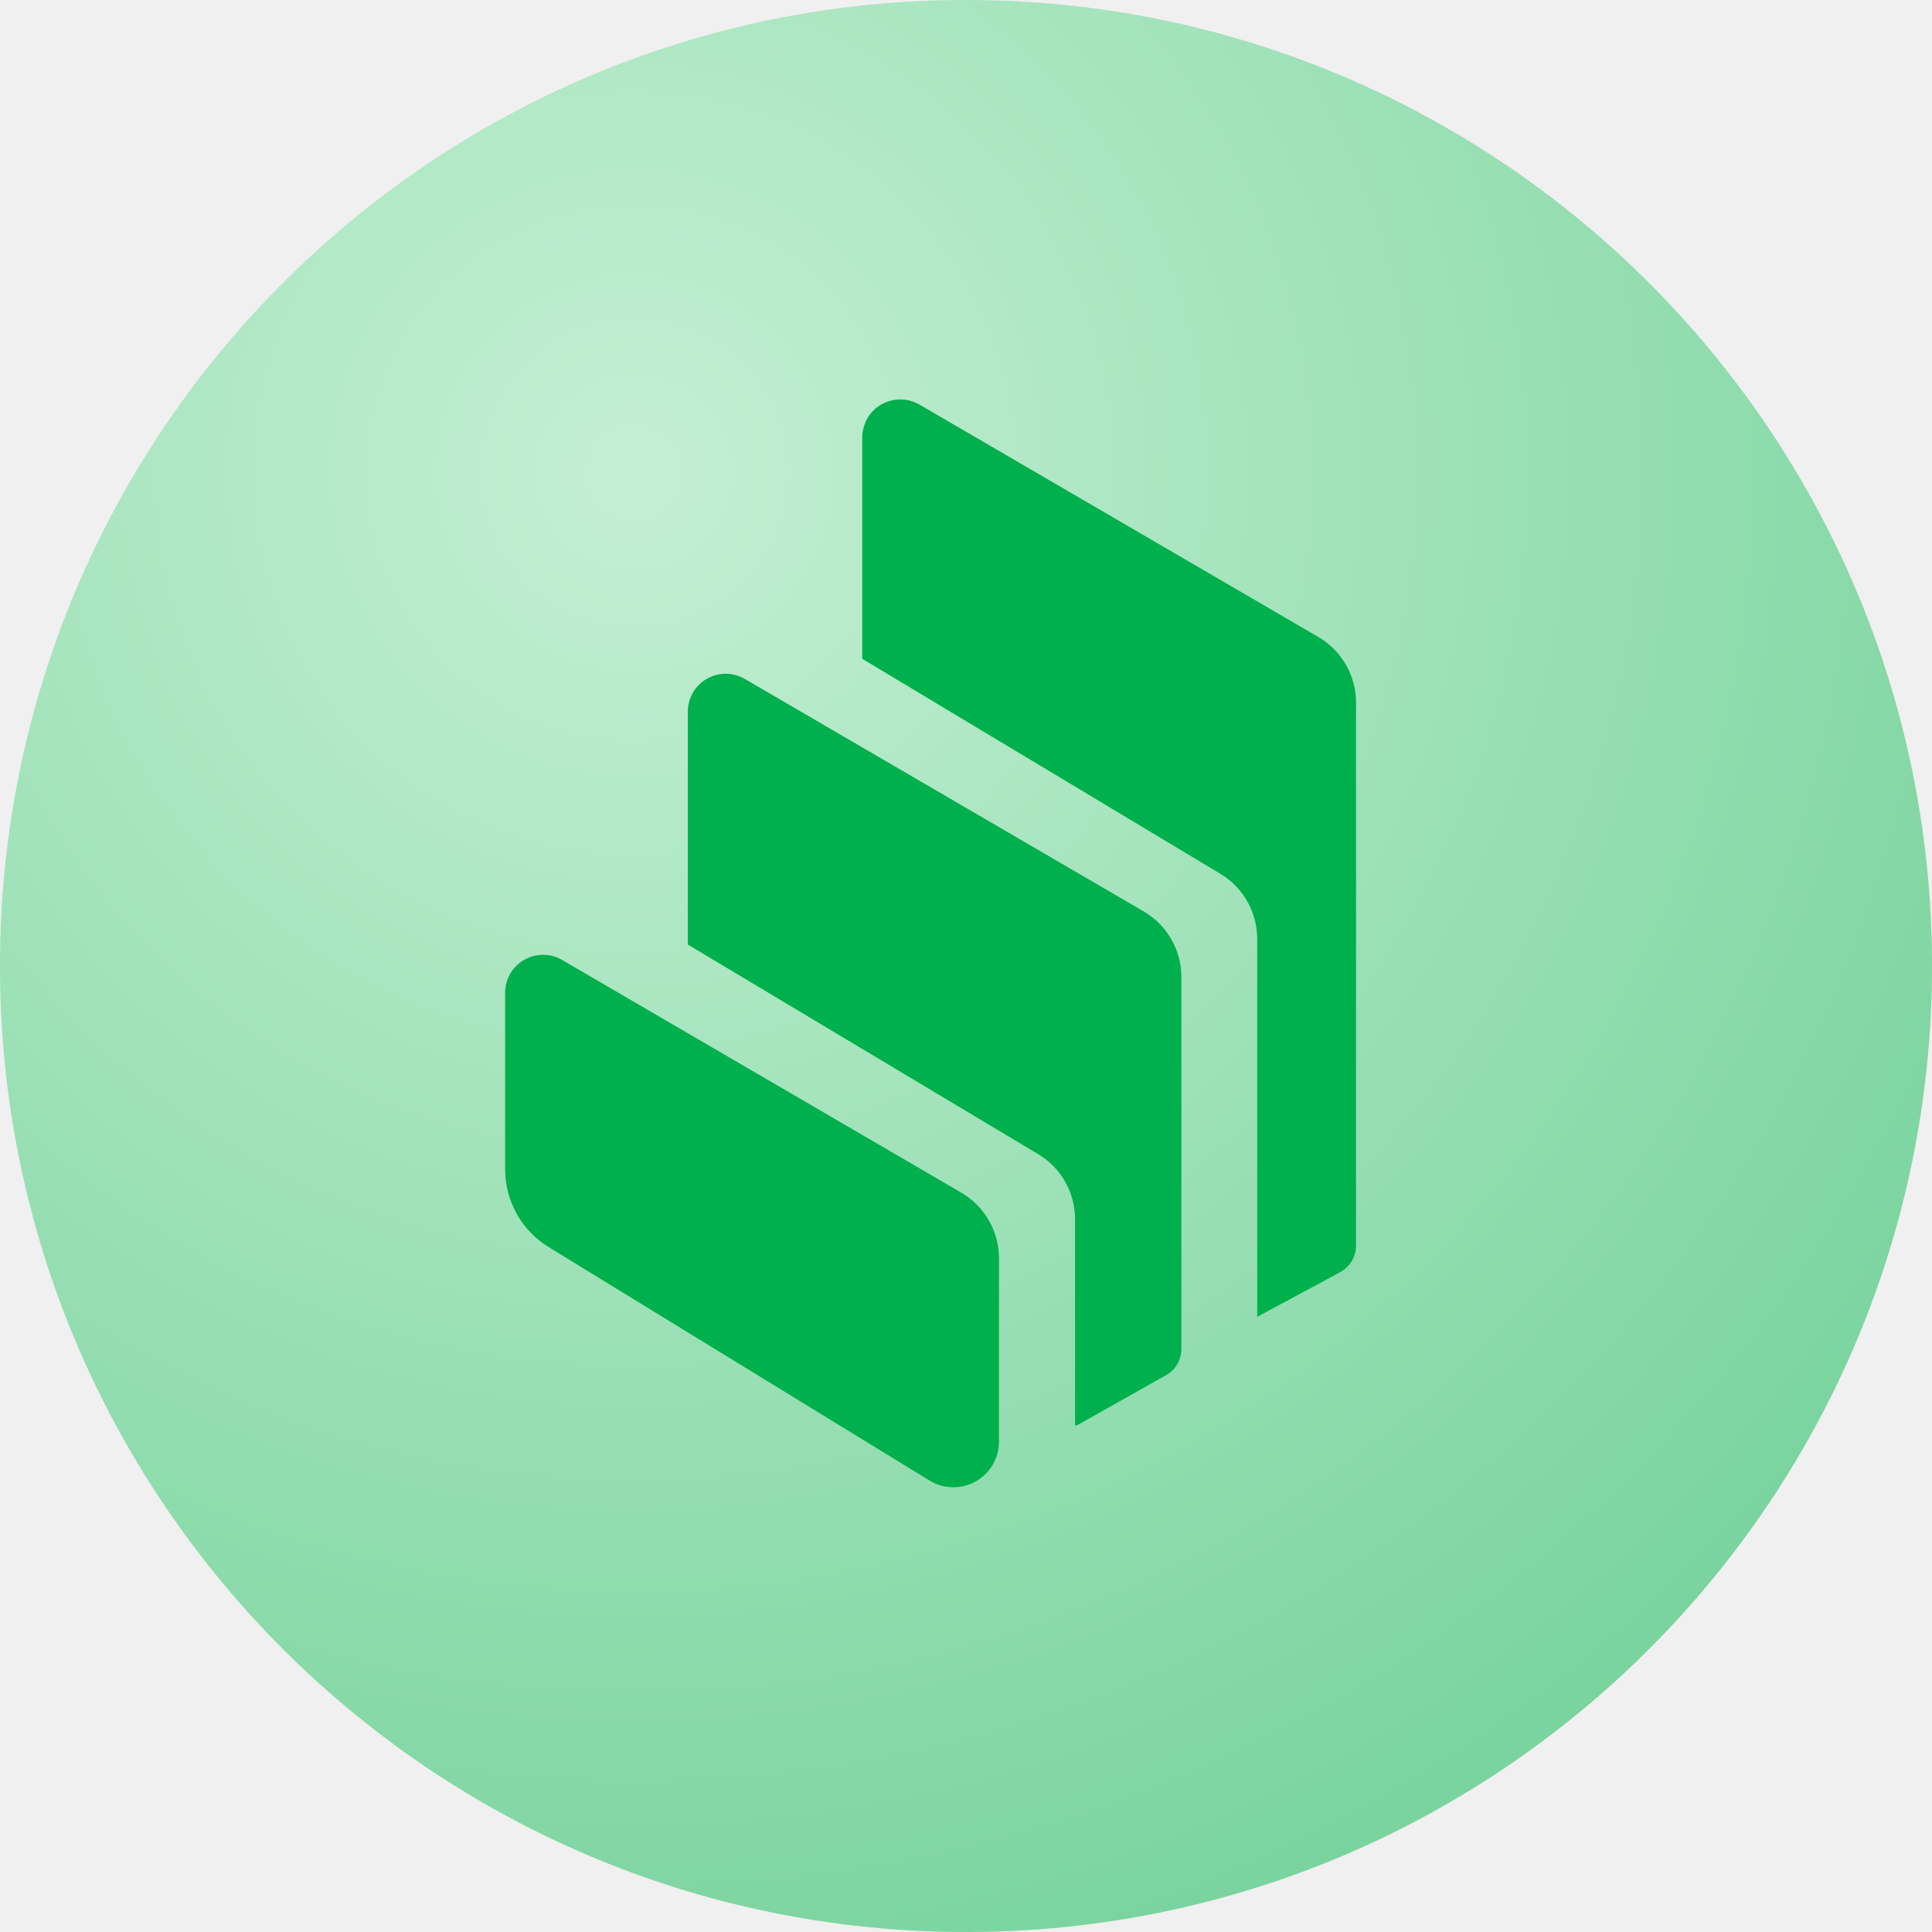
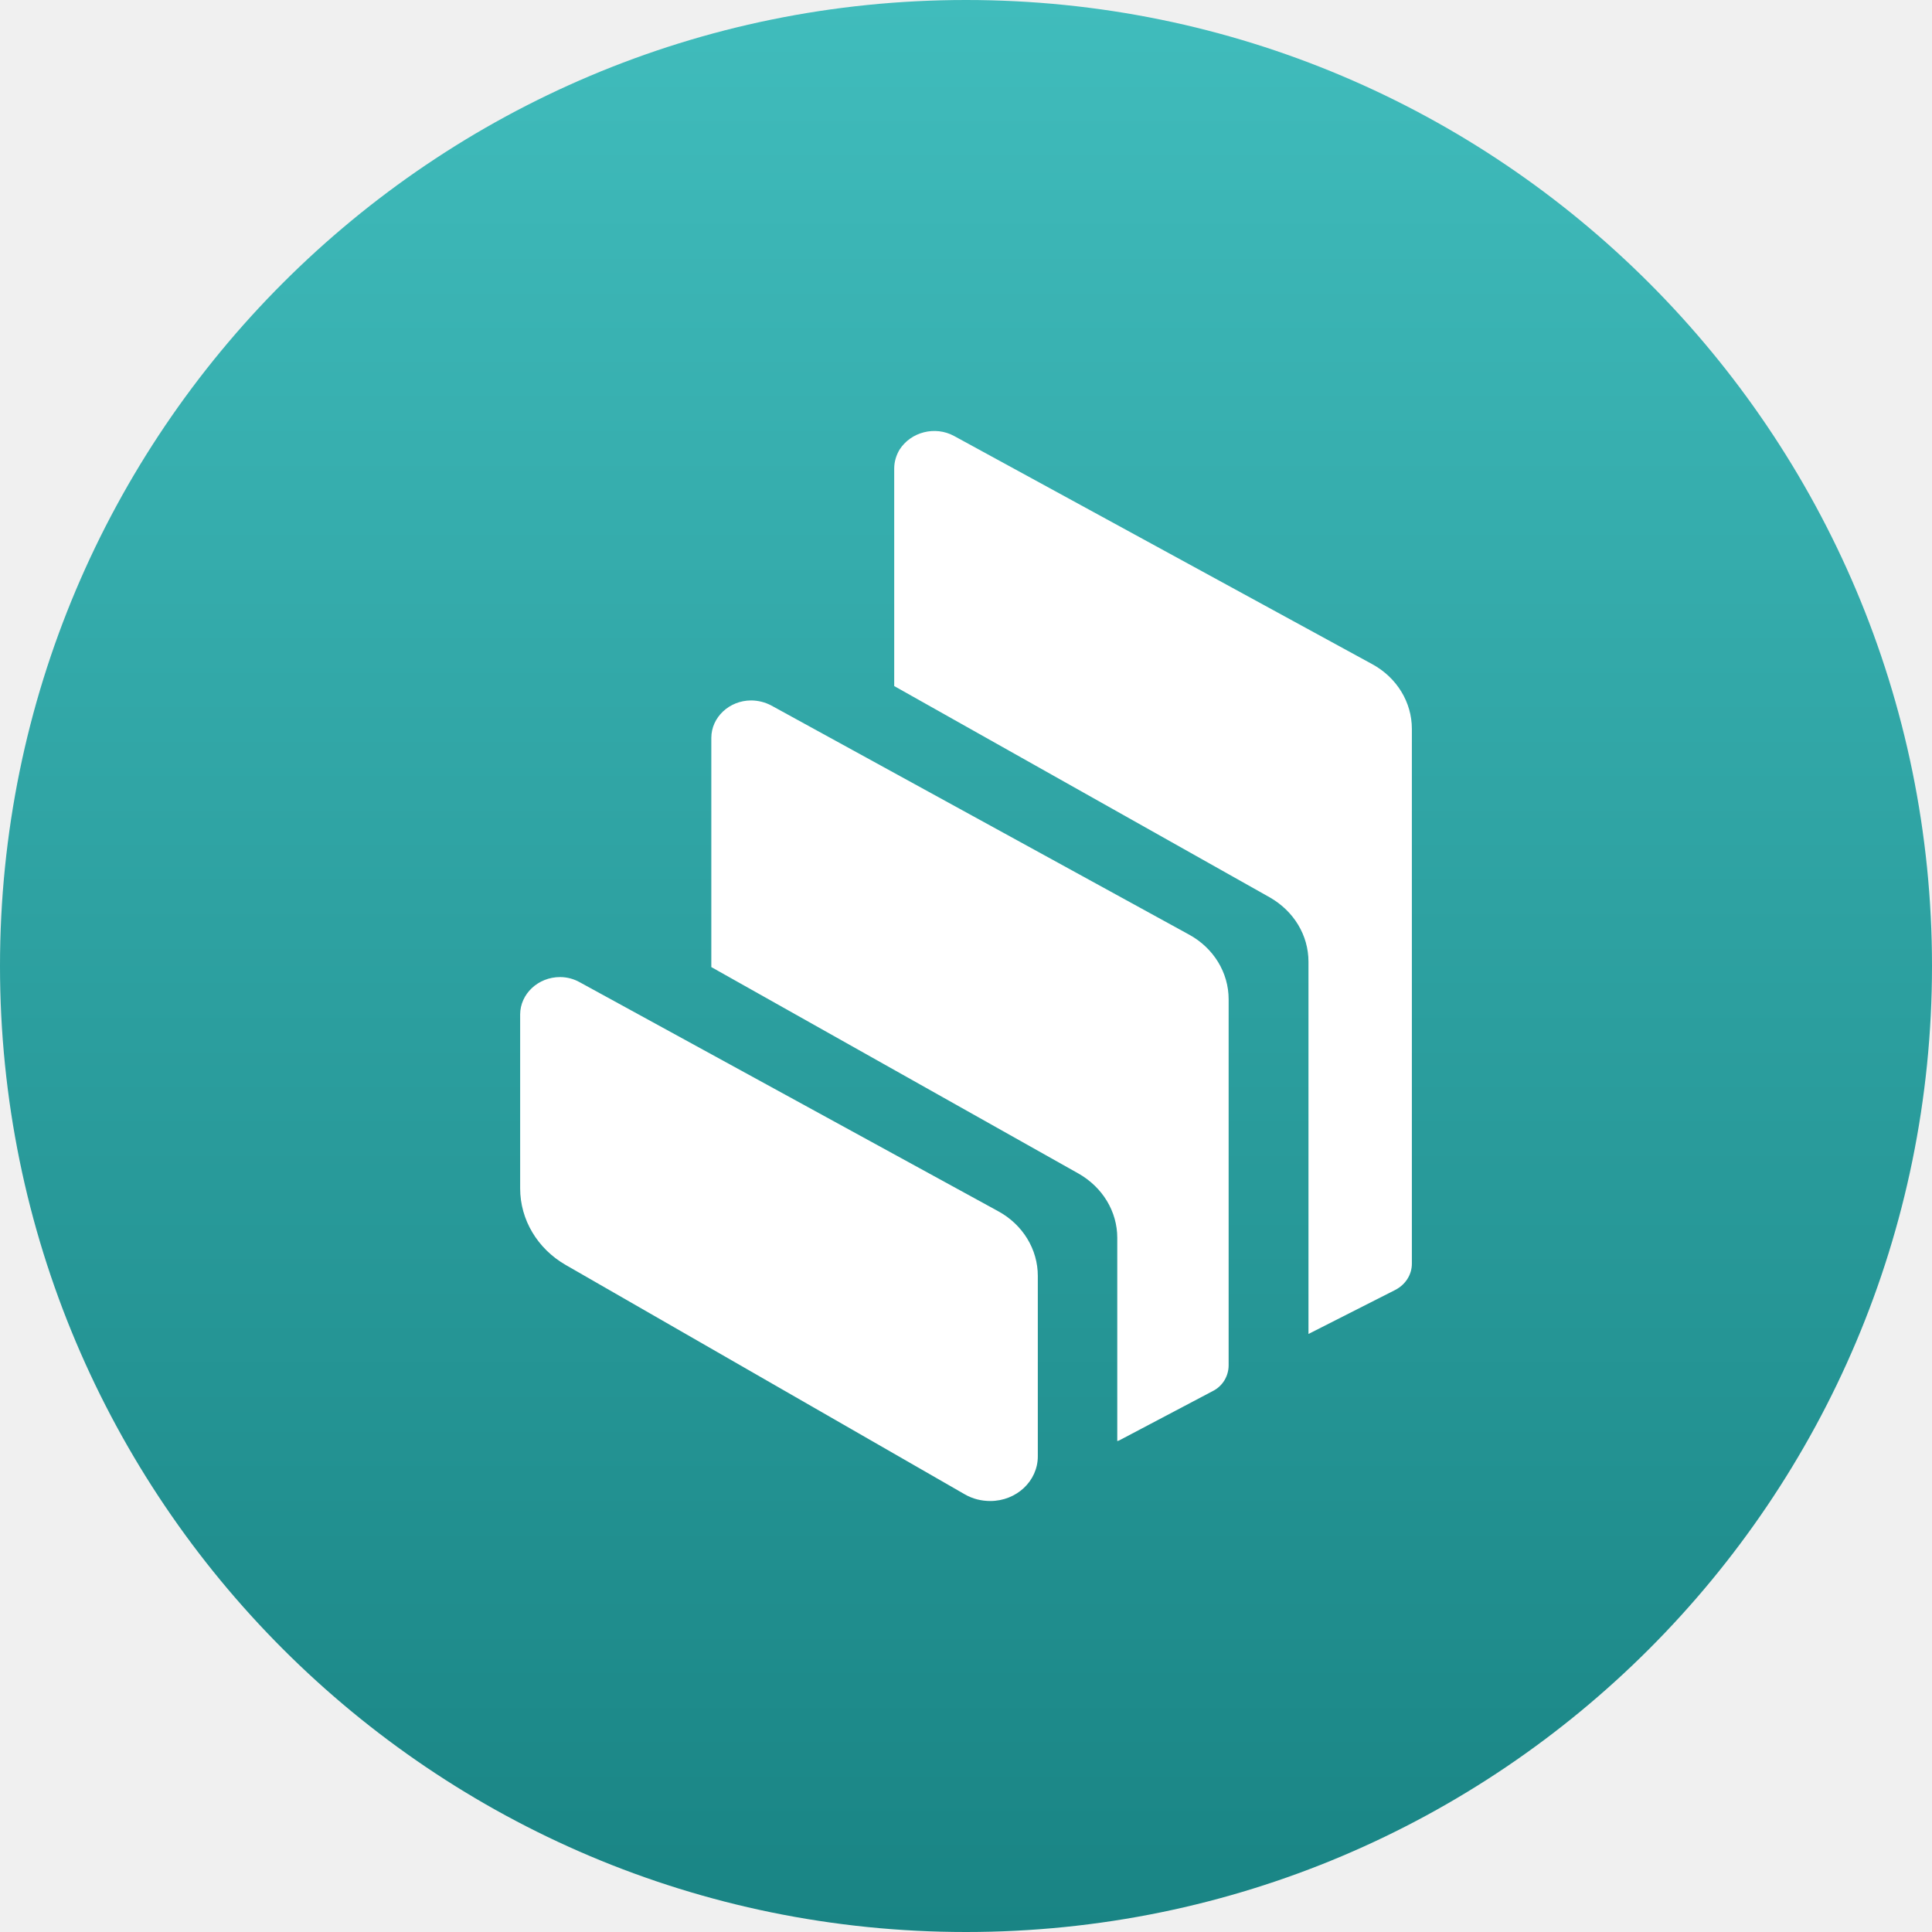
- <svg xmlns="http://www.w3.org/2000/svg" fill="none" viewBox="0 0 600 600">
-   <radialGradient id="a" cx="0" cy="0" gradientTransform="rotate(54.17 -42.31 263.4) scale(497.082)" gradientUnits="userSpaceOnUse" r="1">
-     <stop offset="0" stop-color="#d6ffe4" />
-     <stop offset="1" stop-color="#00b04c" />
-   </radialGradient>
-   <path d="M300 600c165.69 0 300-134.31 300-300S465.69 0 300 0 0 134.31 0 300s134.31 300 300 300z" fill="#bae7c9" />
-   <path d="M300 600c165.69 0 300-134.31 300-300S465.69 0 300 0 0 134.31 0 300s134.31 300 300 300z" fill="url(#a)" fill-opacity=".35" />
-   <path d="M170.4 387.3a28.32 28.32 0 01-13.53-24.13v-54.9a11.78 11.78 0 0117.75-10.12l123.92 72.24a23.6 23.6 0 0111.7 20.4v56.9a14.16 14.16 0 01-21.56 12.11zm184.79-104.25a23.61 23.61 0 0111.7 20.4v115.46c0 3.4-1.83 6.55-4.82 8.2l-27.12 15.27c-.33.16-.75.33-1.08.41v-64.11c0-8.3-4.31-16-11.45-20.24l-108.81-65.1V221c0-2.08.58-4.15 1.57-5.9a11.78 11.78 0 0116.18-4.22zm54.16-85.27a23.61 23.61 0 0111.78 20.4v168.63a9.4 9.4 0 01-4.98 8.3l-25.71 13.84V291.6a23.6 23.6 0 00-11.45-20.24l-111.22-66.77v-68.67c0-2.07.58-4.15 1.57-5.97a11.88 11.88 0 0116.18-4.32z" fill="#00b04c" />
+ <svg xmlns="http://www.w3.org/2000/svg" fill="none" viewBox="0 0 400 400">
+   <rect width="400" height="400" fill="url(#paint0_linear_3_67)" rx="200" />
+   <path fill="#fff" fill-rule="evenodd" d="M292.312 261.637c0 2.263-1.308 4.332-3.442 5.431l-17.965 9.115v-77.058c0-5.496-3.029-10.472-7.986-13.318l-77.783-43.766V96.983c0-1.357.41-2.715 1.099-3.878 2.343-3.685 7.368-4.978 11.29-2.844l86.595 47.255c5.096 2.78 8.192 7.887 8.192 13.383v110.738Zm-37.936-54.754v75.766c0 2.262-1.237 4.332-3.301 5.366l-19 10.02a2.623 2.623 0 0 1-.756.324v-42.085c0-5.431-3.029-10.474-8.054-13.318l-75.994-42.732v-47.449c0-4.268 3.717-7.757 8.258-7.757a9.04 9.04 0 0 1 4.131 1.033l86.528 47.451c5.092 2.78 8.188 7.887 8.188 13.381Zm-39.508 94.642v-37.366c0-5.496-3.096-10.603-8.191-13.382l-86.596-47.385a8.351 8.351 0 0 0-4.131-1.1c-4.54 0-8.258 3.491-8.258 7.757v36.009c0 6.464 3.58 12.476 9.432 15.838l82.669 47.515c1.583.905 3.375 1.358 5.23 1.358 5.438 0 9.845-4.137 9.845-9.244Z" clip-rule="evenodd" />
+   <defs>
+     <linearGradient id="paint0_linear_3_67" x1="200" x2="200" y1="0" y2="400" gradientUnits="userSpaceOnUse">
+       <stop stop-color="#40BCBC" />
+       <stop offset="1" stop-color="#198484" />
+     </linearGradient>
+   </defs>
</svg>
